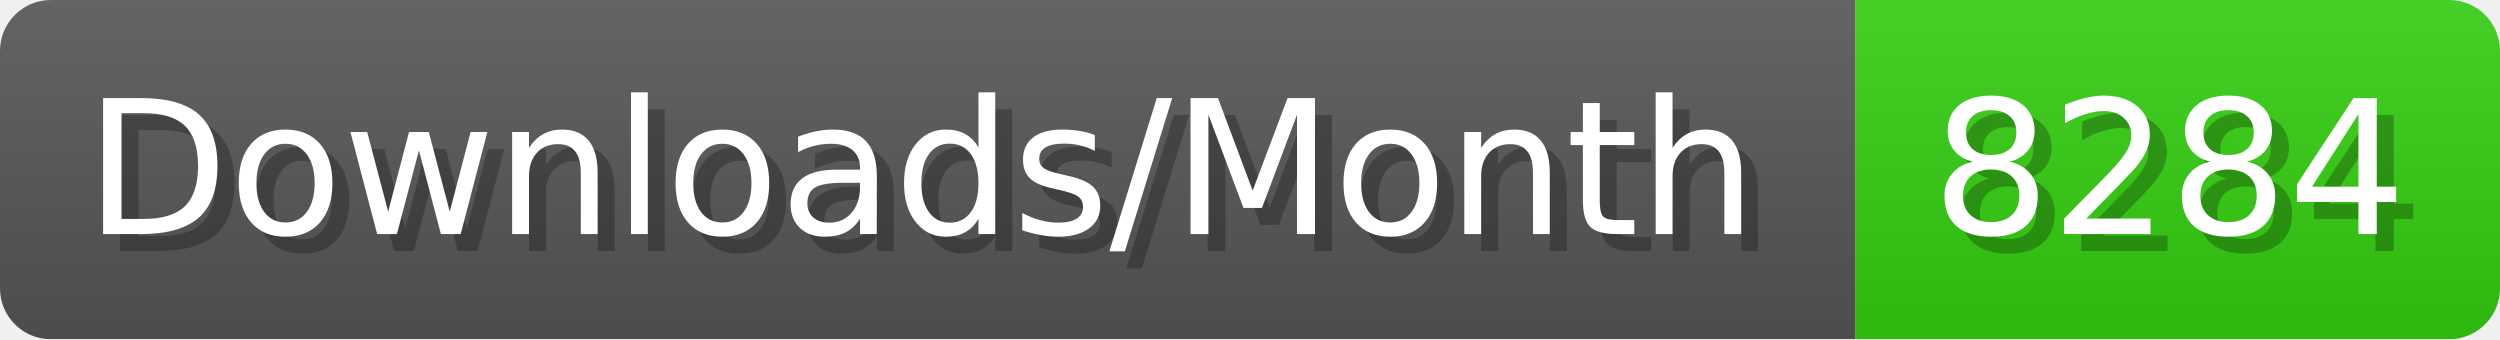
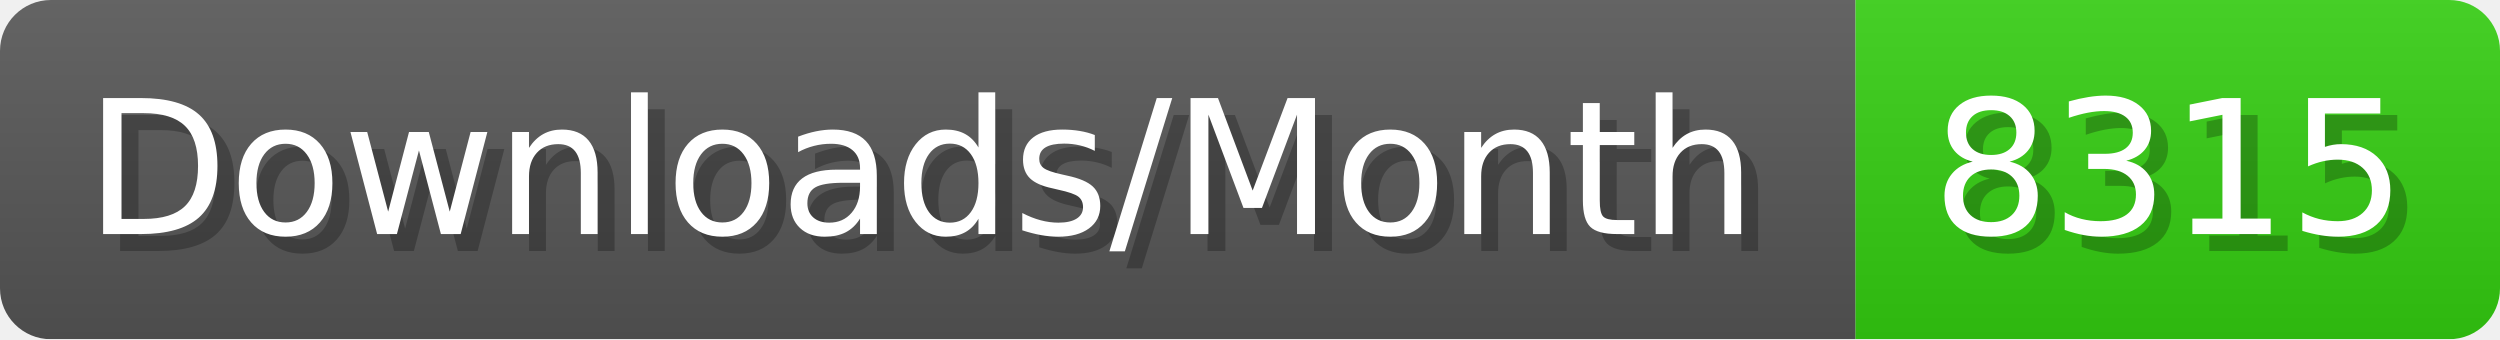
- <svg xmlns="http://www.w3.org/2000/svg" width="147.4" height="20" viewBox="0 0 1474 200" role="img" aria-label="Downloads/Month: 8284">
+ <svg xmlns="http://www.w3.org/2000/svg" width="147.4" height="20" viewBox="0 0 1474 200" role="img" aria-label="Downloads/Month: 8315">
  <linearGradient id="YlXUI" x2="0" y2="100%">
    <stop offset="0" stop-opacity=".1" stop-color="#EEE" />
    <stop offset="1" stop-opacity=".1" />
  </linearGradient>
  <mask id="JHhop">
    <rect width="1474" height="200" rx="30" fill="#FFF" />
  </mask>
  <g mask="url(#JHhop)">
    <rect width="1094" height="200" fill="#555" />
    <rect width="380" height="200" fill="#3C1" x="1094" />
    <rect width="1474" height="200" fill="url(#YlXUI)" />
  </g>
  <g aria-hidden="true" fill="#fff" text-anchor="start" font-family="Verdana,DejaVu Sans,sans-serif" font-size="110">
    <text x="60" y="148" textLength="994" fill="#000" opacity="0.25">Downloads/Month</text>
    <text x="50" y="138" textLength="994">Downloads/Month</text>
-     <text x="1149" y="148" textLength="280" fill="#000" opacity="0.25">8284</text>
-     <text x="1139" y="138" textLength="280">8284</text>
+     <text x="1149" y="148" textLength="280" fill="#000" opacity="0.25">8315</text>
+     <text x="1139" y="138" textLength="280">8315</text>
  </g>
</svg>
